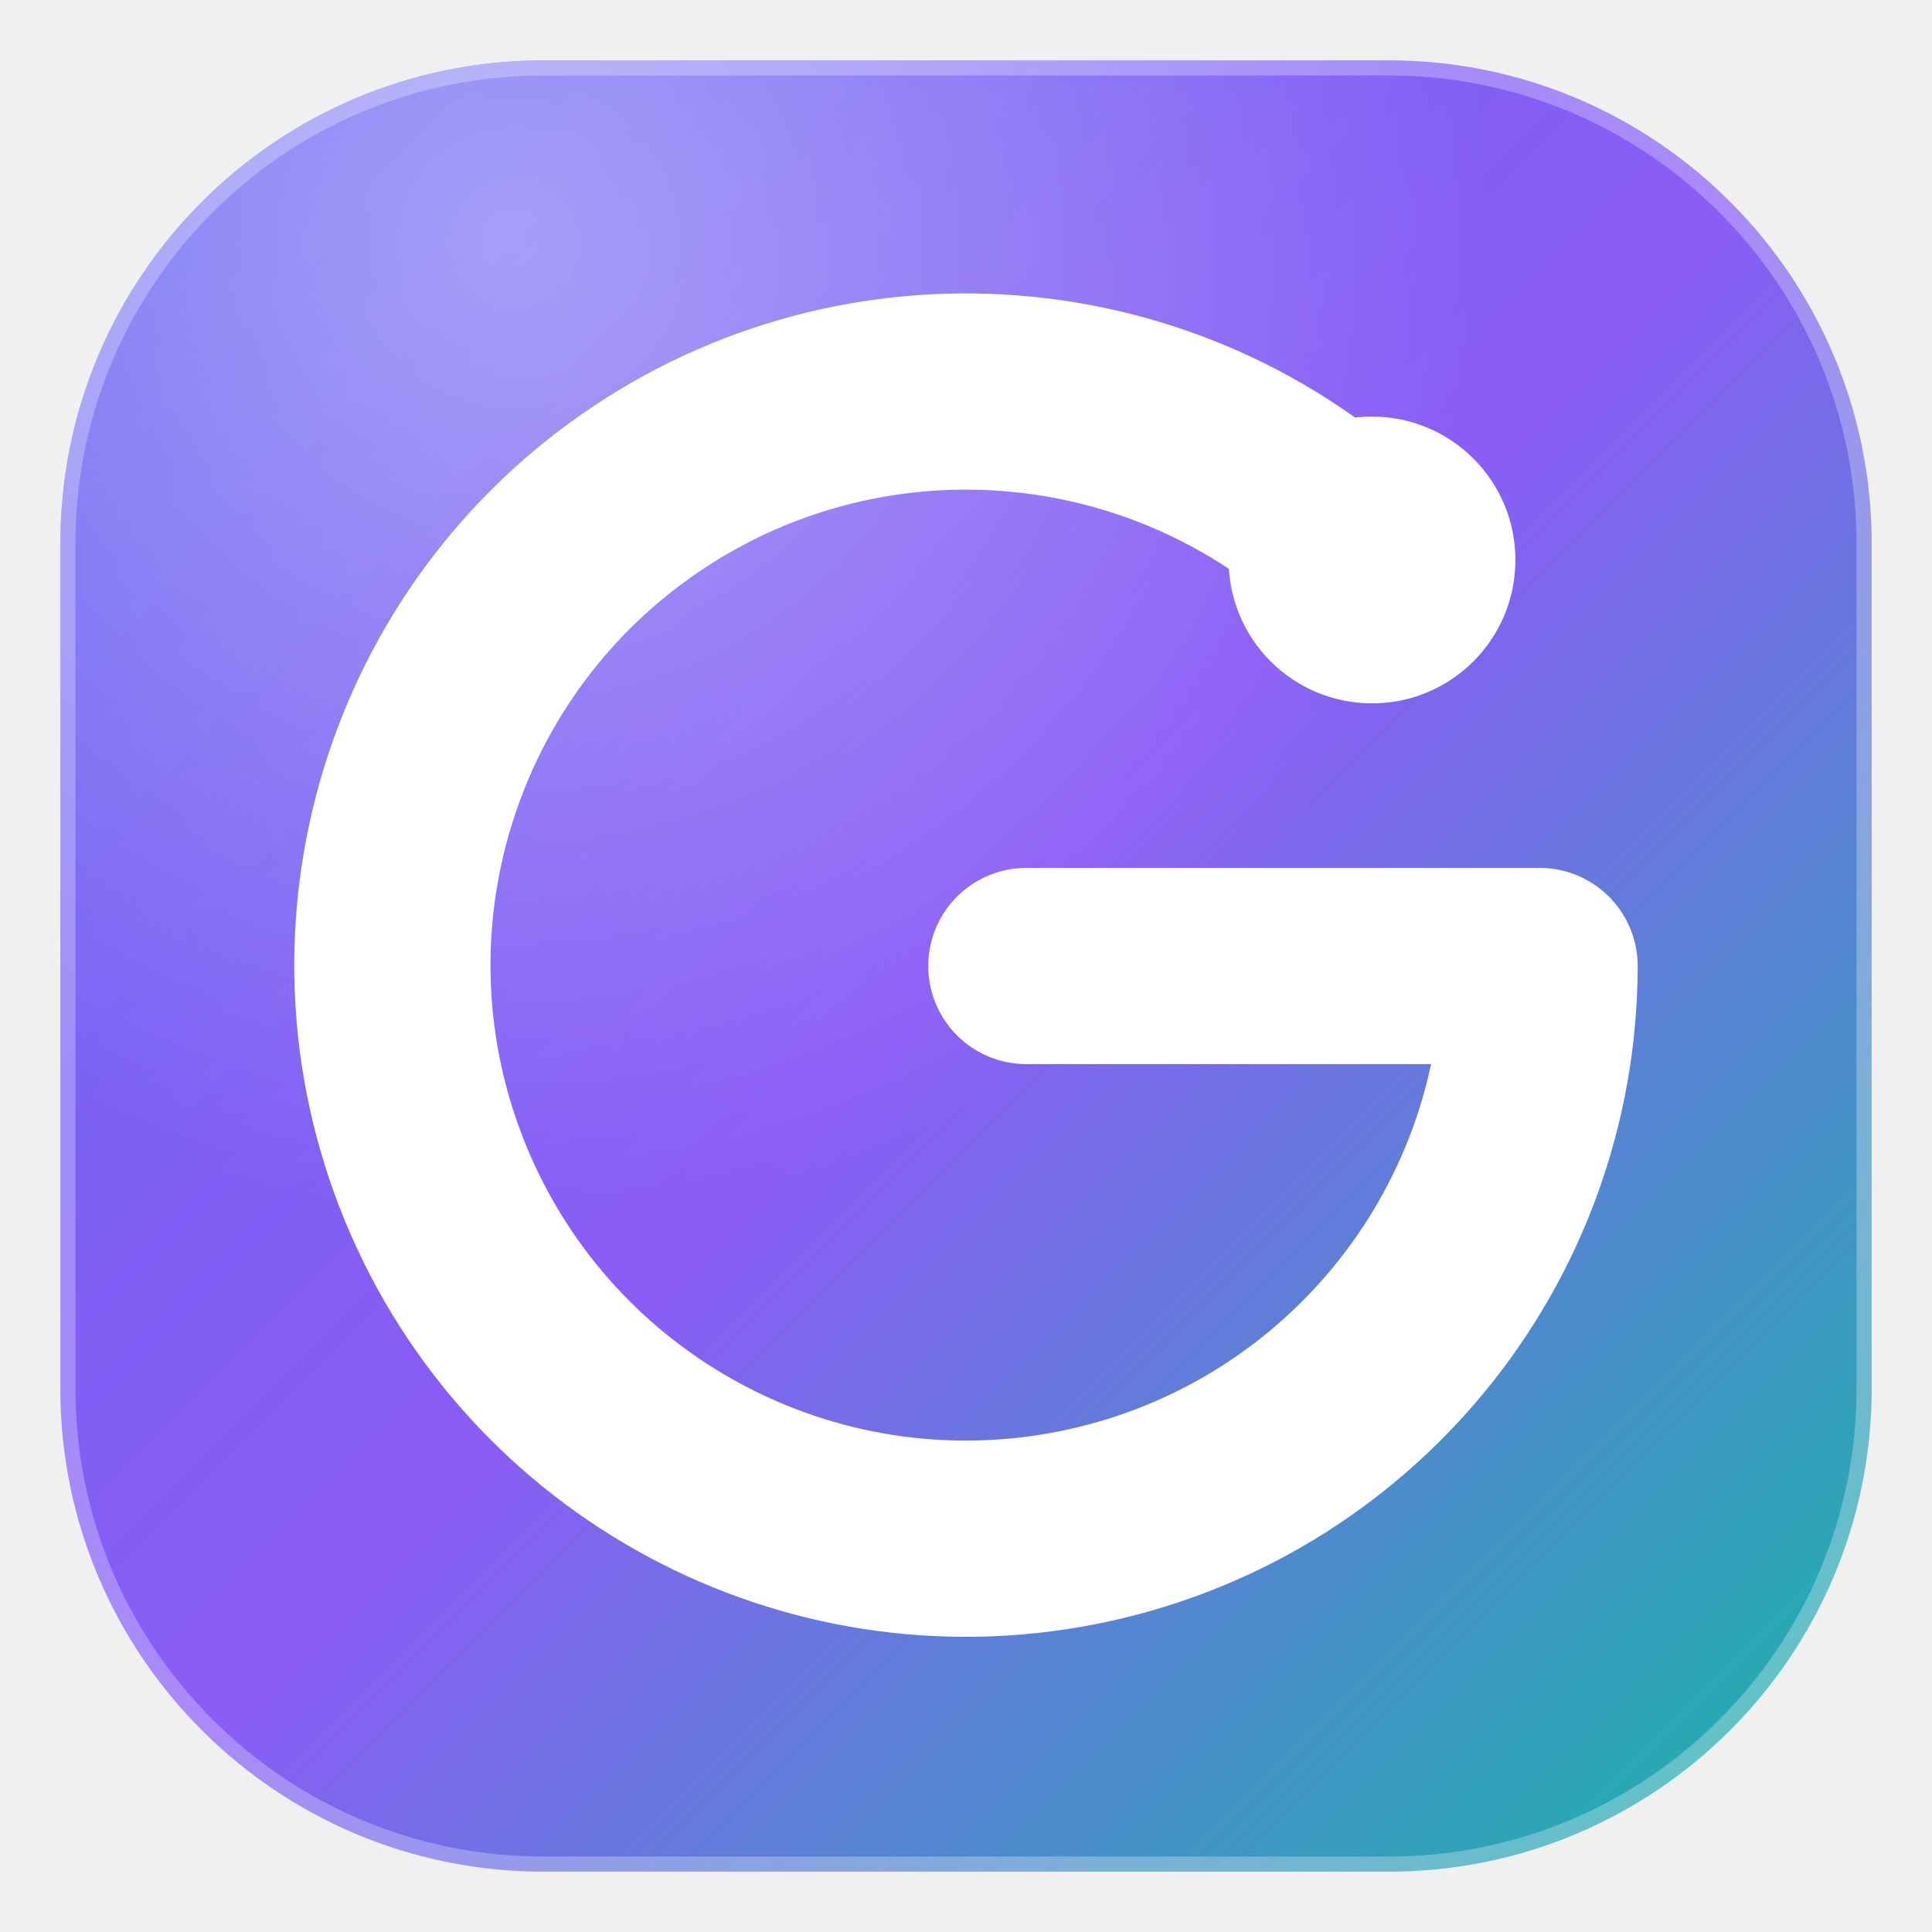
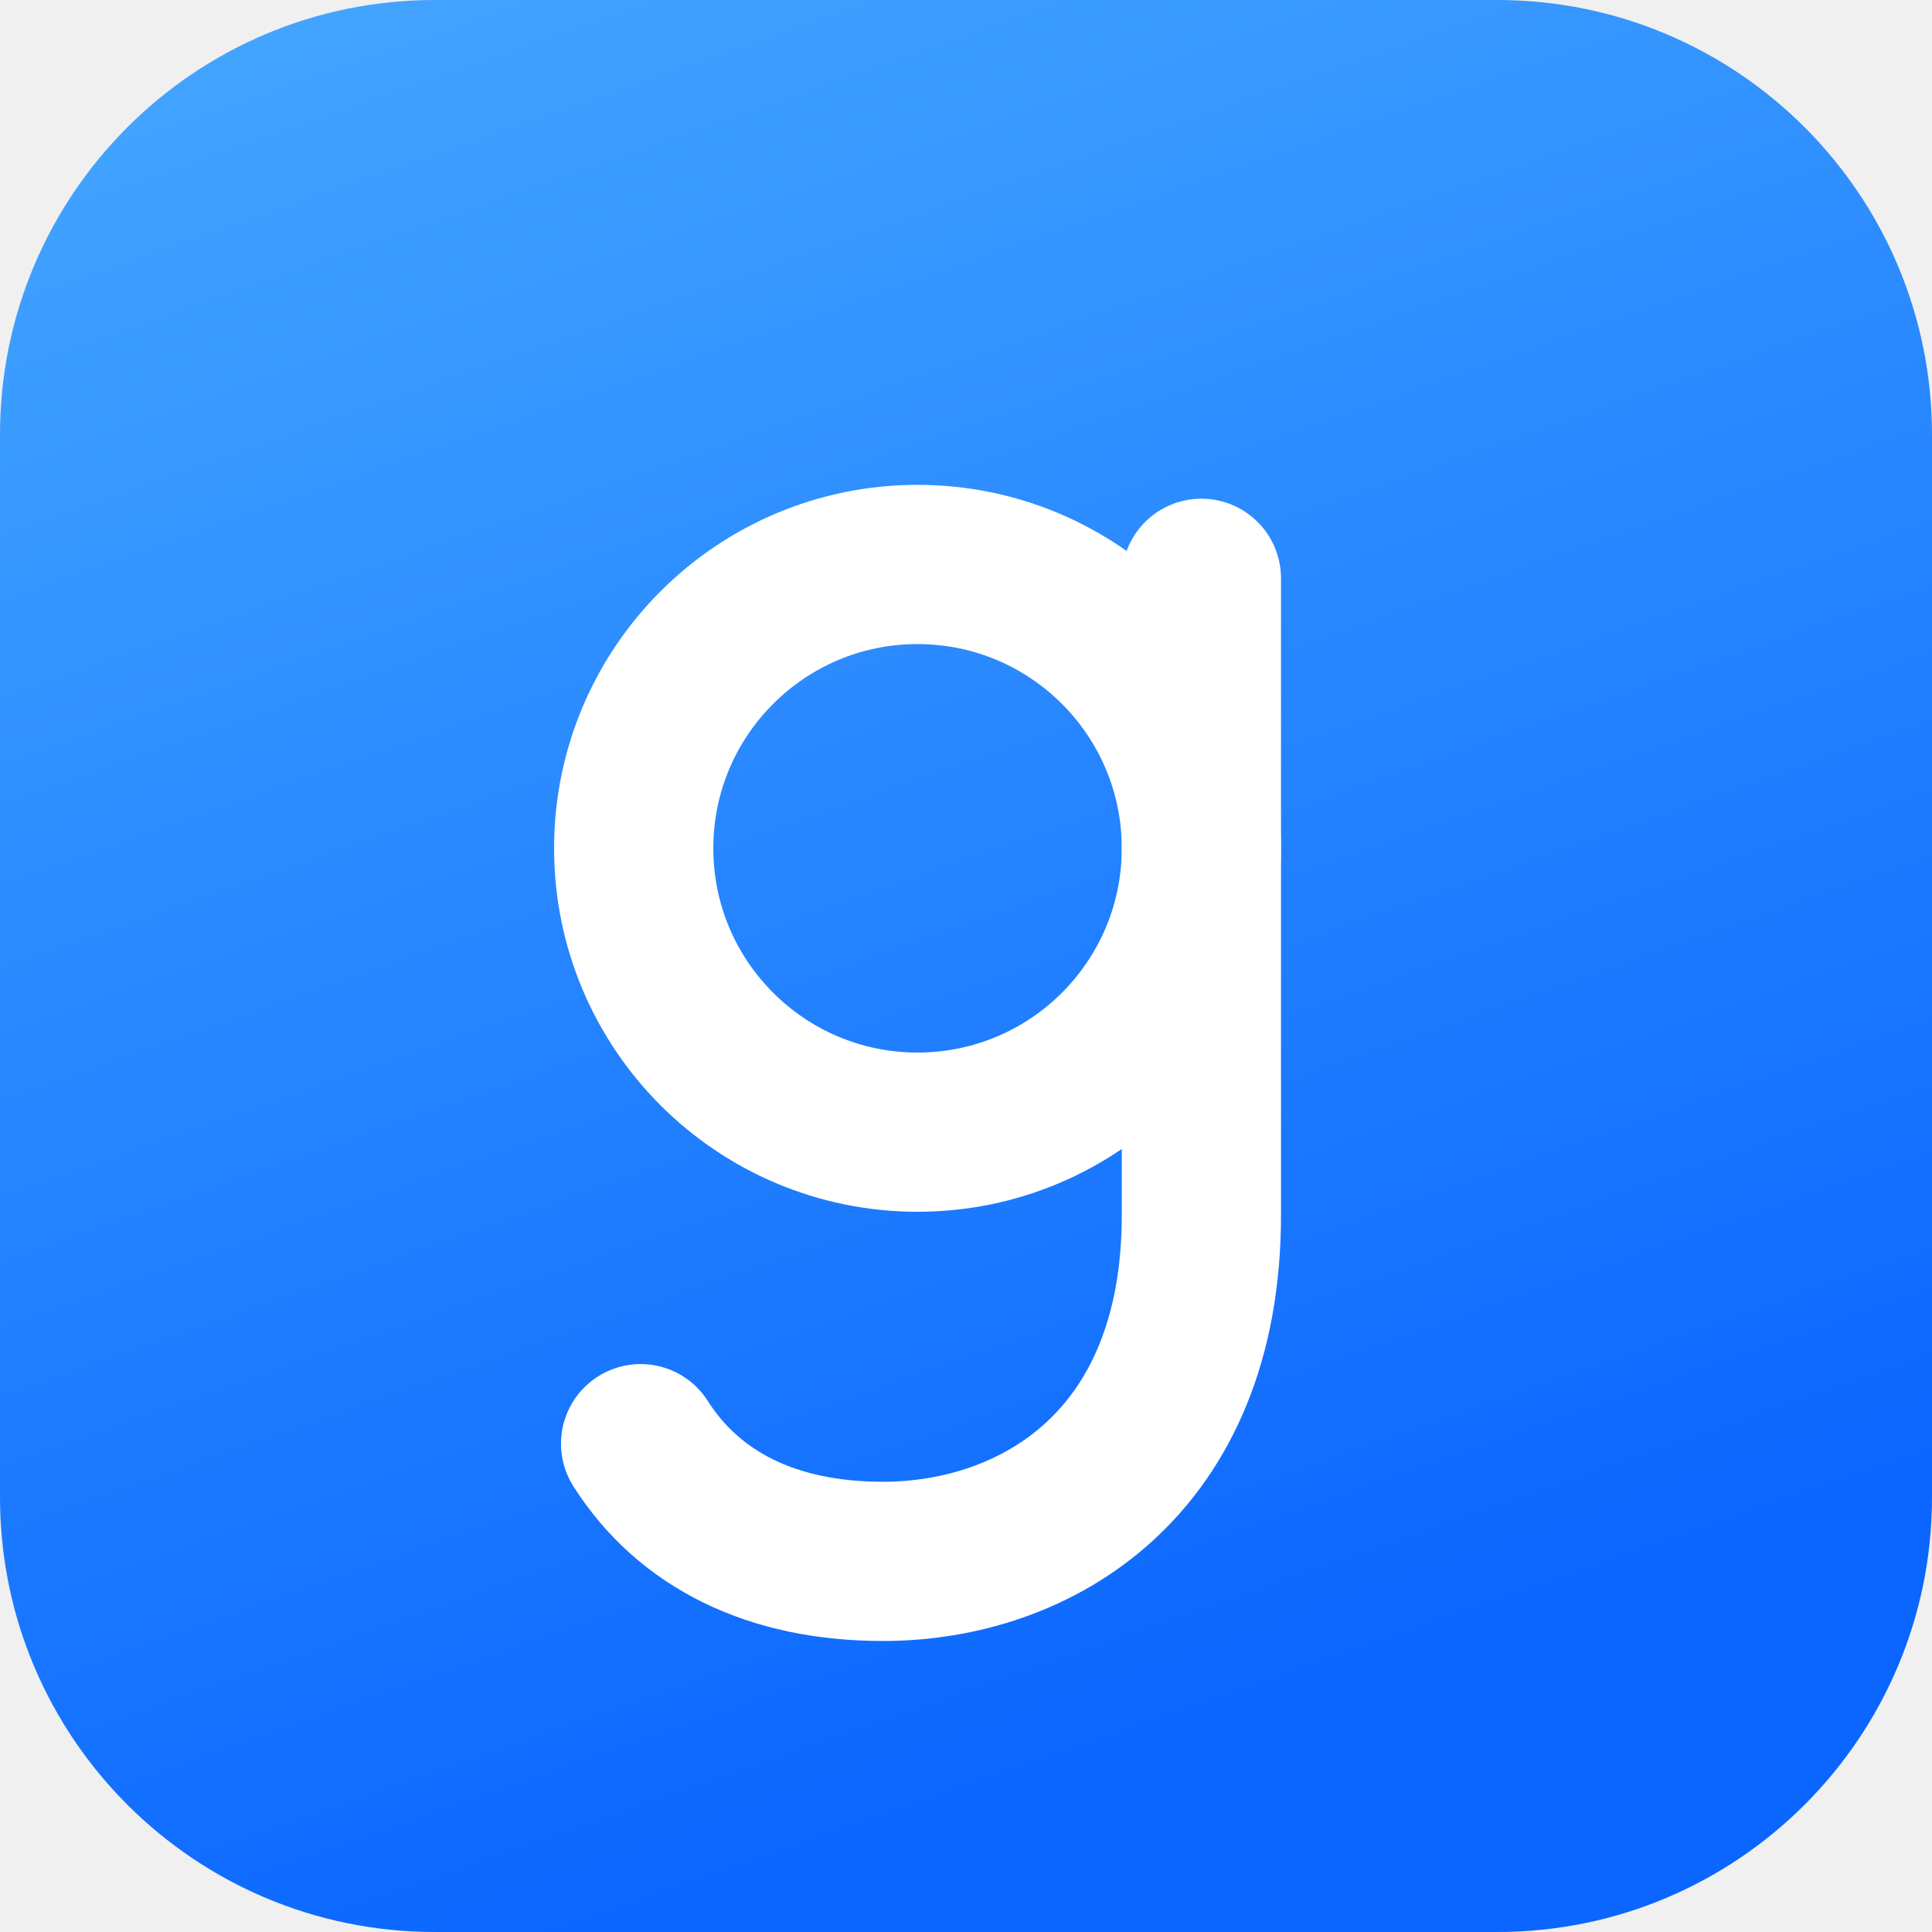
- <svg xmlns="http://www.w3.org/2000/svg" viewBox="0 0 128 128">
+ <svg xmlns="http://www.w3.org/2000/svg" viewBox="0 0 24 24" width="512" height="512">
  <defs>
-     <linearGradient id="bg" x1="0" y1="0" x2="1" y2="1">
-       <stop offset="0" stop-color="#6366F1" />
-       <stop offset=".5" stop-color="#8B5CF6" />
-       <stop offset="1" stop-color="#14B8A6" />
+     <linearGradient id="b" x1="0" y1="0" x2=".35" y2="1">
+       <stop offset="0" stop-color="#46A8FF" />
+       <stop offset="1" stop-color="#0A66FF" />
    </linearGradient>
-     <radialGradient id="shine" cx=".25" cy=".1" r=".9">
-       <stop offset="0" stop-color="#fff" stop-opacity=".38" />
-       <stop offset=".6" stop-color="#fff" stop-opacity="0" />
-     </radialGradient>
  </defs>
-   <rect x="4" y="4" width="120" height="120" rx="32" fill="url(#bg)" />
-   <rect x="4" y="4" width="120" height="120" rx="32" fill="url(#shine)" />
-   <rect x="4.5" y="4.5" width="119" height="119" rx="31.5" fill="none" stroke="#fff" stroke-opacity=".28" />
-   <path d="M90.9 37.1A38 38 0 1 0 102 64H68" fill="none" stroke="#fff" stroke-width="13" stroke-linecap="round" stroke-linejoin="round" />
-   <circle cx="90.9" cy="37.1" r="9.5" fill="#fff" />
+   <rect width="24" height="24" rx="5.4" fill="url(#b)" />
+   <g transform="translate(12 12) scale(.86) translate(-12 -12)" fill="none" stroke="#fff" stroke-width="2.3" stroke-linecap="round" stroke-linejoin="round">
+     <circle cx="11.3" cy="10.3" r="4.1" />
+     <path d="M15.4 6.4v9.2c0 3.6-2.4 5-4.6 5-1.6 0-2.8-.6-3.5-1.7" />
+   </g>
</svg>
